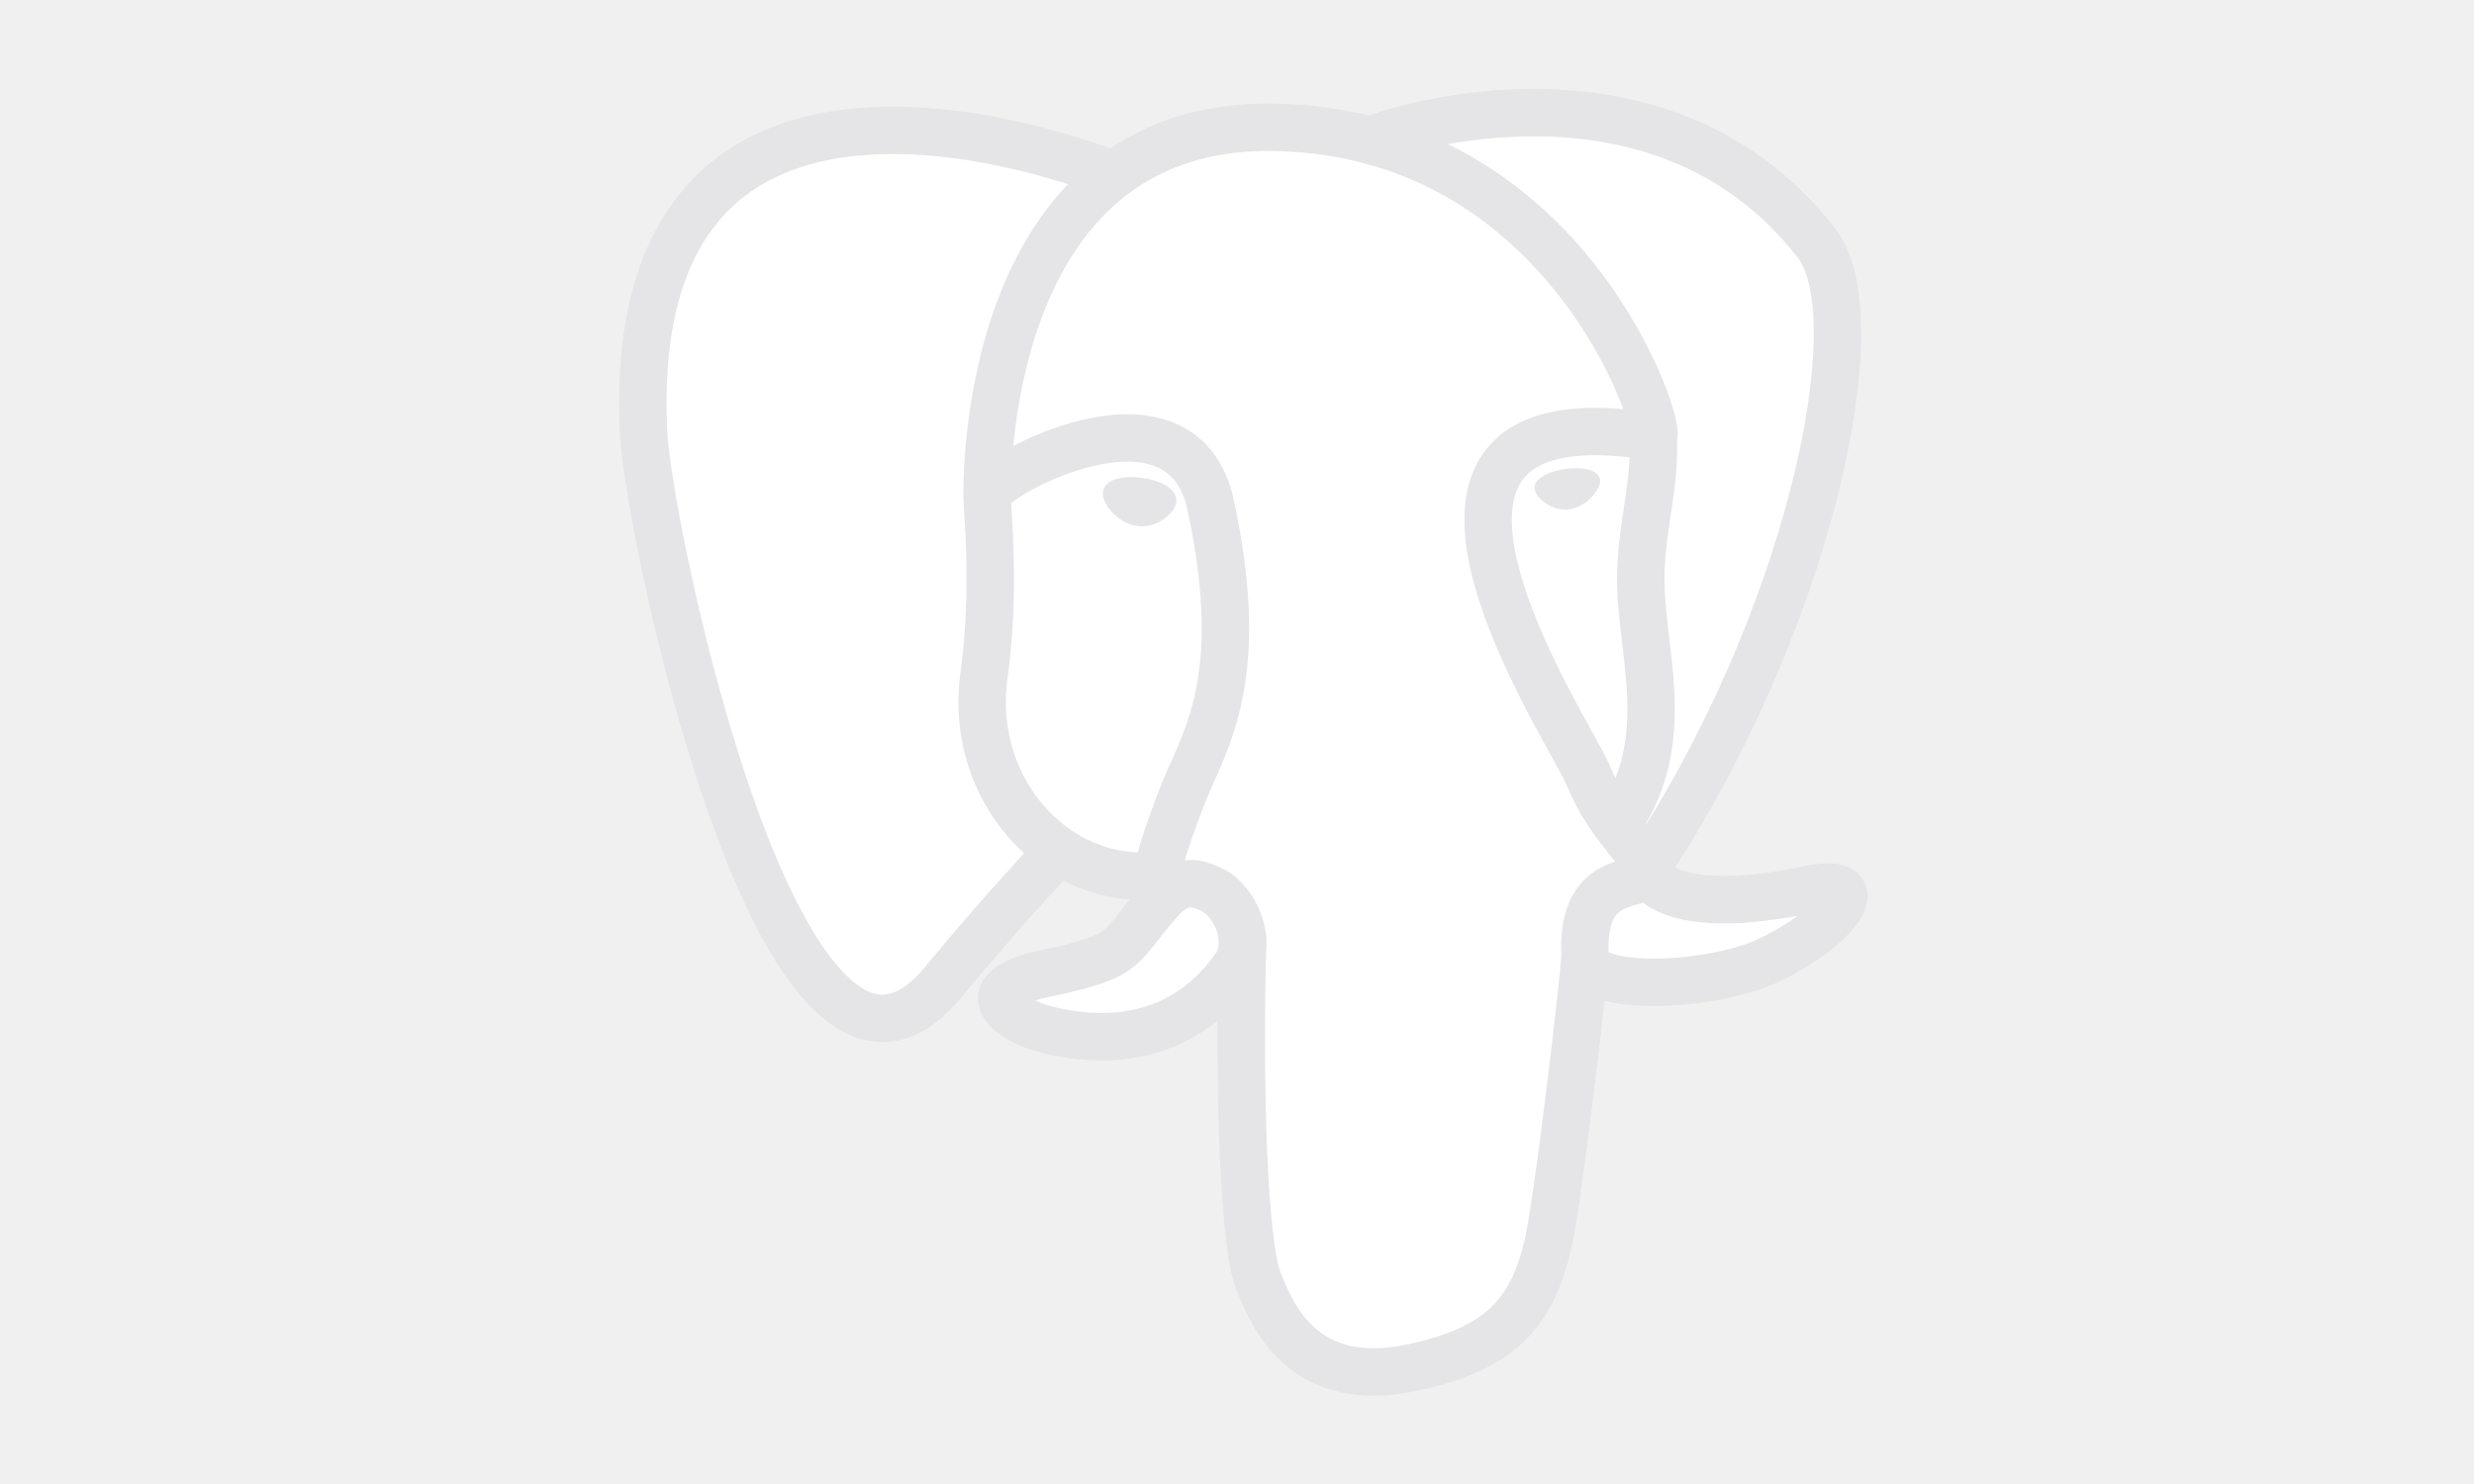
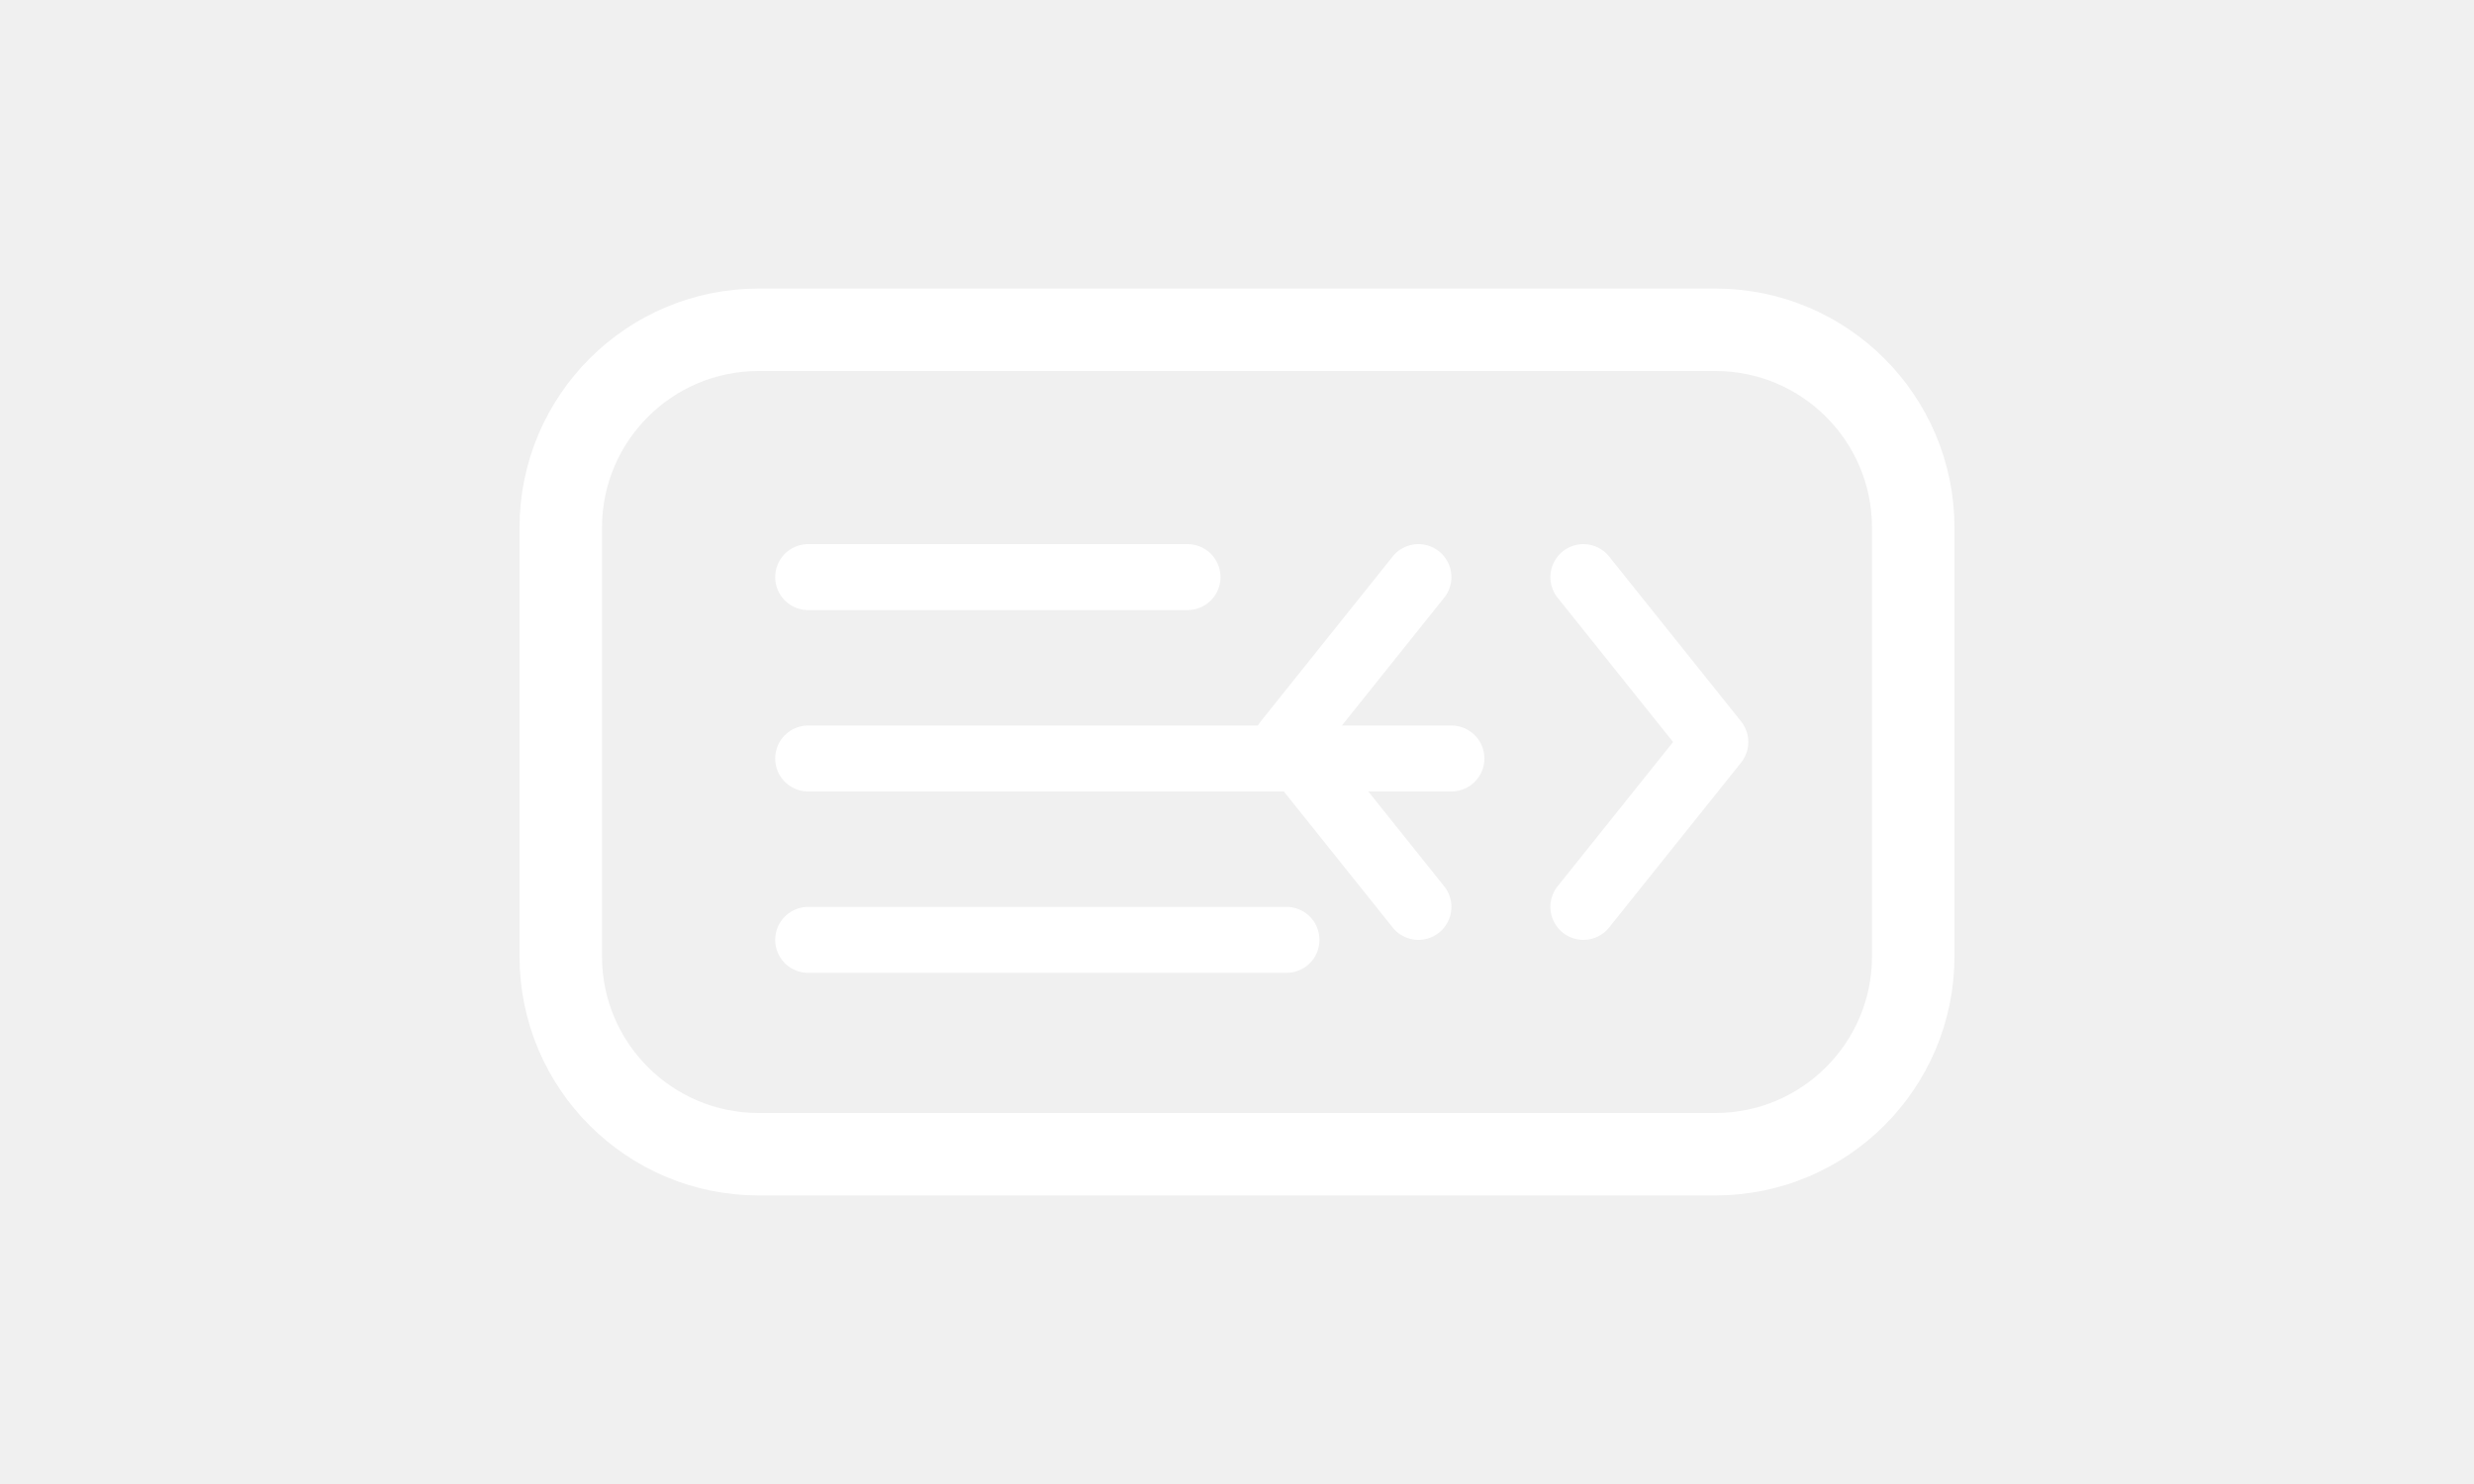
<svg xmlns="http://www.w3.org/2000/svg" width="150" height="90" viewBox="0 0 150 90" fill="none">
-   <g clip-path="url(#clip0_32256_75050)">
-     <path d="M95.156 63.937C95.68 59.535 95.523 58.89 98.768 59.603L99.591 59.676C102.086 59.791 105.35 59.27 107.268 58.37C111.395 56.435 113.843 53.203 109.773 54.052C100.489 55.988 99.85 52.811 99.85 52.811C109.654 38.112 113.752 19.453 110.215 14.886C100.567 2.427 83.866 8.319 83.586 8.471L83.497 8.488C81.663 8.103 79.61 7.874 77.304 7.836C73.102 7.766 69.914 8.949 67.496 10.803C67.496 10.803 37.703 -1.601 39.089 26.402C39.383 32.359 47.538 71.477 57.265 59.662C60.82 55.341 64.255 51.688 64.255 51.688C65.961 52.833 68.004 53.417 70.146 53.208L70.311 53.065C70.259 53.601 70.282 54.126 70.377 54.747C67.872 57.576 68.608 58.073 63.599 59.115C58.531 60.17 61.508 62.05 63.452 62.541C65.809 63.136 71.261 63.98 74.946 58.769L74.799 59.363C75.782 60.158 75.715 65.075 75.855 68.587C75.994 72.1 76.227 75.379 76.936 77.312C77.644 79.244 78.48 84.222 85.064 82.797C90.566 81.605 94.773 79.89 95.156 63.937Z" fill="white" />
-     <path d="M109.775 54.052C100.49 55.988 99.851 52.811 99.851 52.811C109.655 38.111 113.753 19.451 110.216 14.885C100.568 2.427 83.867 8.319 83.588 8.472L83.498 8.488C81.664 8.103 79.611 7.874 77.303 7.836C73.102 7.766 69.915 8.949 67.497 10.802C67.497 10.802 37.703 -1.601 39.089 26.401C39.383 32.359 47.538 71.478 57.265 59.662C60.82 55.341 64.255 51.688 64.255 51.688C65.961 52.833 68.004 53.418 70.145 53.208L70.311 53.065C70.259 53.602 70.283 54.126 70.378 54.747C67.872 57.577 68.608 58.073 63.599 59.115C58.531 60.171 61.508 62.05 63.452 62.541C65.809 63.137 71.261 63.98 74.946 58.769L74.799 59.363C75.78 60.158 76.47 64.532 76.354 68.498C76.239 72.463 76.162 75.185 76.935 77.312C77.709 79.438 78.48 84.223 85.065 82.797C90.567 81.605 93.418 78.518 93.815 73.367C94.096 69.705 94.734 70.246 94.774 66.973L95.285 65.423C95.874 60.459 95.378 58.858 98.768 59.603L99.592 59.676C102.087 59.79 105.352 59.27 107.269 58.37C111.396 56.435 113.844 53.203 109.774 54.052H109.775Z" fill="white" />
-     <path d="M75.345 56.899C75.089 66.136 75.409 75.436 76.303 77.697C77.198 79.957 79.113 84.353 85.699 82.928C91.2 81.736 93.202 79.429 94.071 74.338C94.711 70.592 95.944 60.189 96.102 58.057" stroke="#E5E5E8" stroke-width="2.876" stroke-linecap="round" stroke-linejoin="round" />
-     <path d="M67.453 10.601C67.453 10.601 37.638 -1.713 39.024 26.289C39.319 32.247 47.474 71.367 57.201 59.55C60.755 55.229 63.97 51.84 63.97 51.84" stroke="#E5E5E8" stroke-width="2.876" stroke-linecap="round" stroke-linejoin="round" />
-     <path d="M83.556 8.348C82.524 8.675 100.141 1.84 110.152 14.767C113.689 19.334 109.591 37.994 99.787 52.694" stroke="#E5E5E8" stroke-width="2.876" stroke-linecap="round" stroke-linejoin="round" />
-     <path d="M99.788 52.696C99.788 52.696 100.427 55.873 109.712 53.937C113.78 53.087 111.332 56.319 107.206 58.256C103.82 59.844 96.228 60.251 96.104 58.056C95.785 52.394 100.099 54.114 99.788 52.696ZM99.788 52.696C99.506 51.418 97.577 50.164 96.3 47.037C95.186 44.307 81.018 23.376 100.23 26.484C100.934 26.337 95.219 8.018 77.239 7.72C59.263 7.422 59.853 30.059 59.853 30.059" stroke="#E5E5E8" stroke-width="2.876" stroke-linecap="round" stroke-linejoin="bevel" />
-     <path d="M70.313 54.633C67.807 57.462 68.544 57.959 63.535 59.001C58.466 60.056 61.444 61.935 63.388 62.426C65.744 63.022 71.197 63.866 74.881 58.653C76.003 57.066 74.874 54.533 73.333 53.888C72.589 53.576 71.593 53.185 70.313 54.633Z" stroke="#E5E5E8" stroke-width="2.876" stroke-linecap="round" stroke-linejoin="round" />
-     <path d="M70.152 54.582C69.899 52.919 70.692 50.939 71.543 48.624C72.82 45.149 75.768 41.675 73.41 30.654C71.652 22.441 59.862 28.945 59.855 30.058C59.848 31.171 60.388 35.702 59.658 40.979C58.705 47.864 63.994 53.688 70.083 53.092" stroke="#E5E5E8" stroke-width="2.876" stroke-linecap="round" stroke-linejoin="round" />
-     <path d="M67.346 29.896C67.293 30.276 68.035 31.291 69.002 31.427C69.969 31.563 70.796 30.77 70.848 30.39C70.9 30.009 70.159 29.59 69.191 29.454C68.224 29.318 67.397 29.516 67.346 29.896H67.346Z" fill="#E5E5E8" stroke="#E5E5E8" stroke-width="0.959" />
-     <path d="M96.779 29.118C96.831 29.499 96.09 30.514 95.122 30.649C94.155 30.785 93.328 29.992 93.275 29.612C93.224 29.232 93.965 28.813 94.932 28.677C95.899 28.541 96.726 28.739 96.779 29.119V29.118Z" fill="#E5E5E8" stroke="#E5E5E8" stroke-width="0.479" />
-     <path d="M100.224 26.482C100.383 29.466 99.588 31.498 99.487 34.674C99.339 39.29 101.665 44.574 98.16 49.864" stroke="#E5E5E8" stroke-width="2.876" stroke-linecap="round" stroke-linejoin="round" />
-   </g>
-   <defs>
-     <clipPath id="clip0_32256_75050">
-       <rect width="76.923" height="80" fill="white" transform="translate(37.0386 5)" />
-     </clipPath>
-   </defs>
+   <rect x="34" y="20" width="82" height="50" rx="12" stroke="white" stroke-width="5" />
+   <path d="M49 35H72M49 46H88M49 57H78" stroke="white" stroke-width="4" stroke-linecap="round" />
+   <path d="M96 35L104 45L96 55" stroke="white" stroke-width="4" stroke-linecap="round" stroke-linejoin="round" />
+   <path d="M86 55L78 45L86 35" stroke="white" stroke-width="4" stroke-linecap="round" stroke-linejoin="round" />
</svg>
